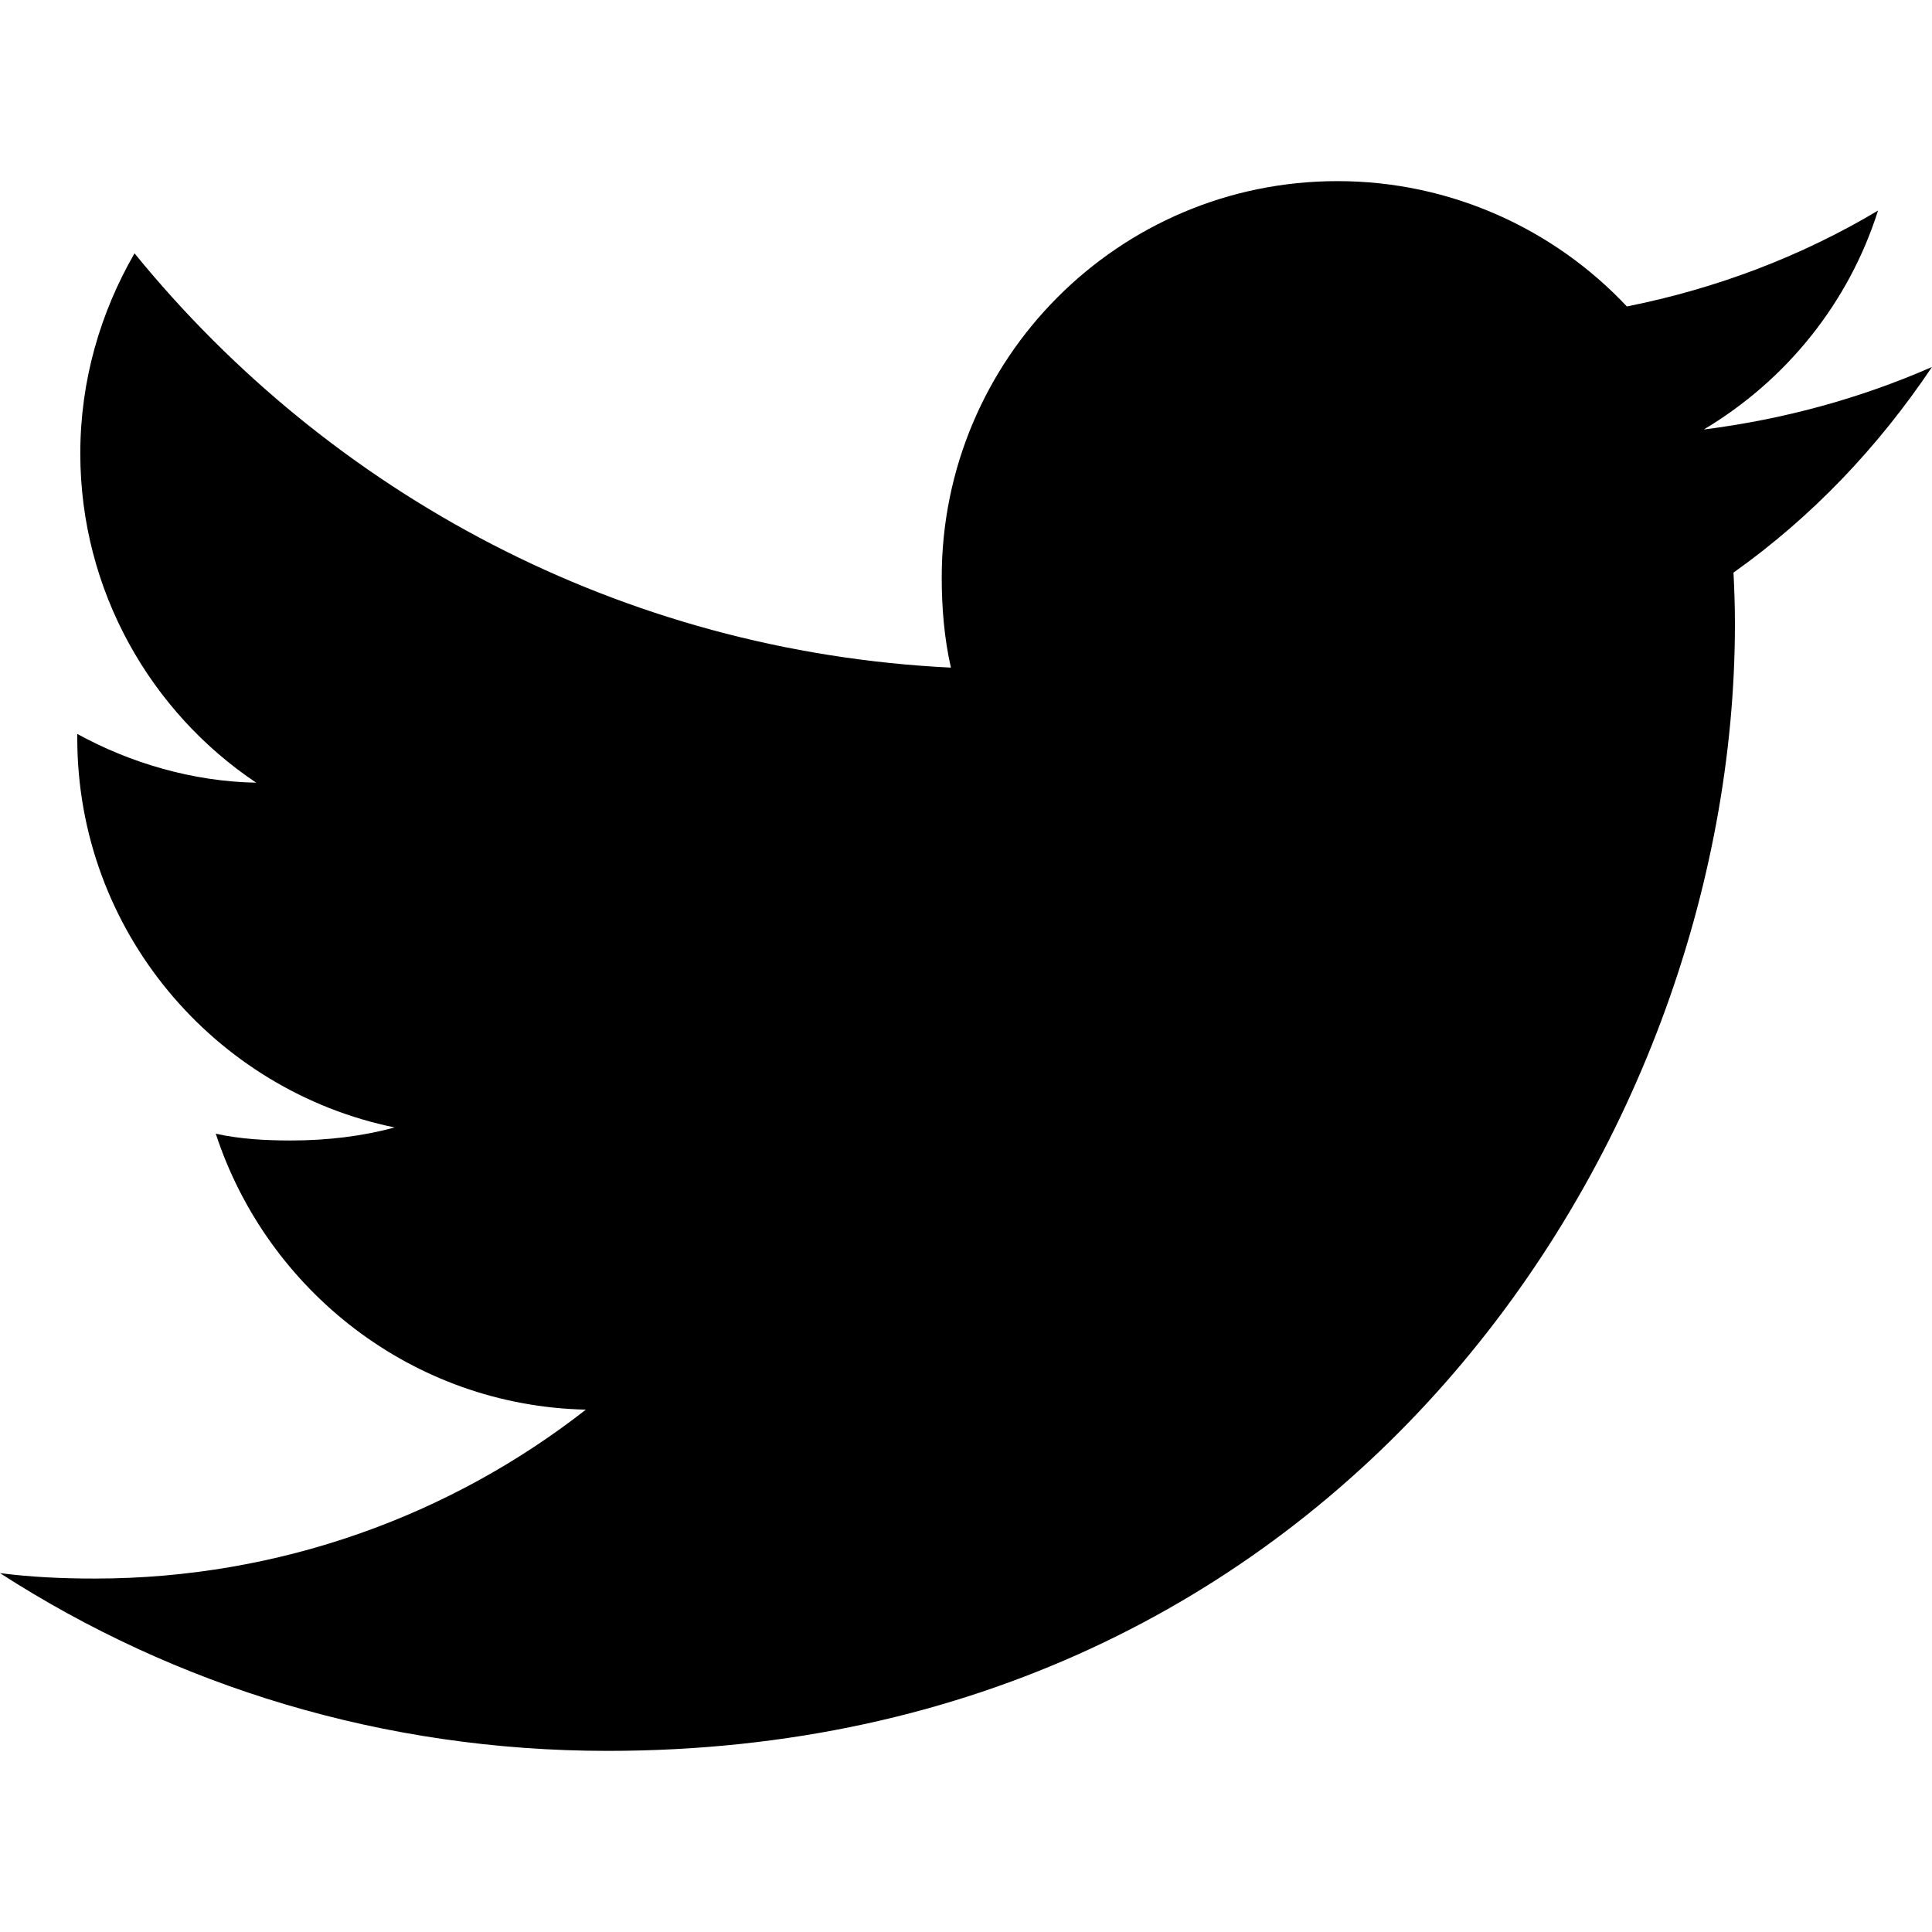
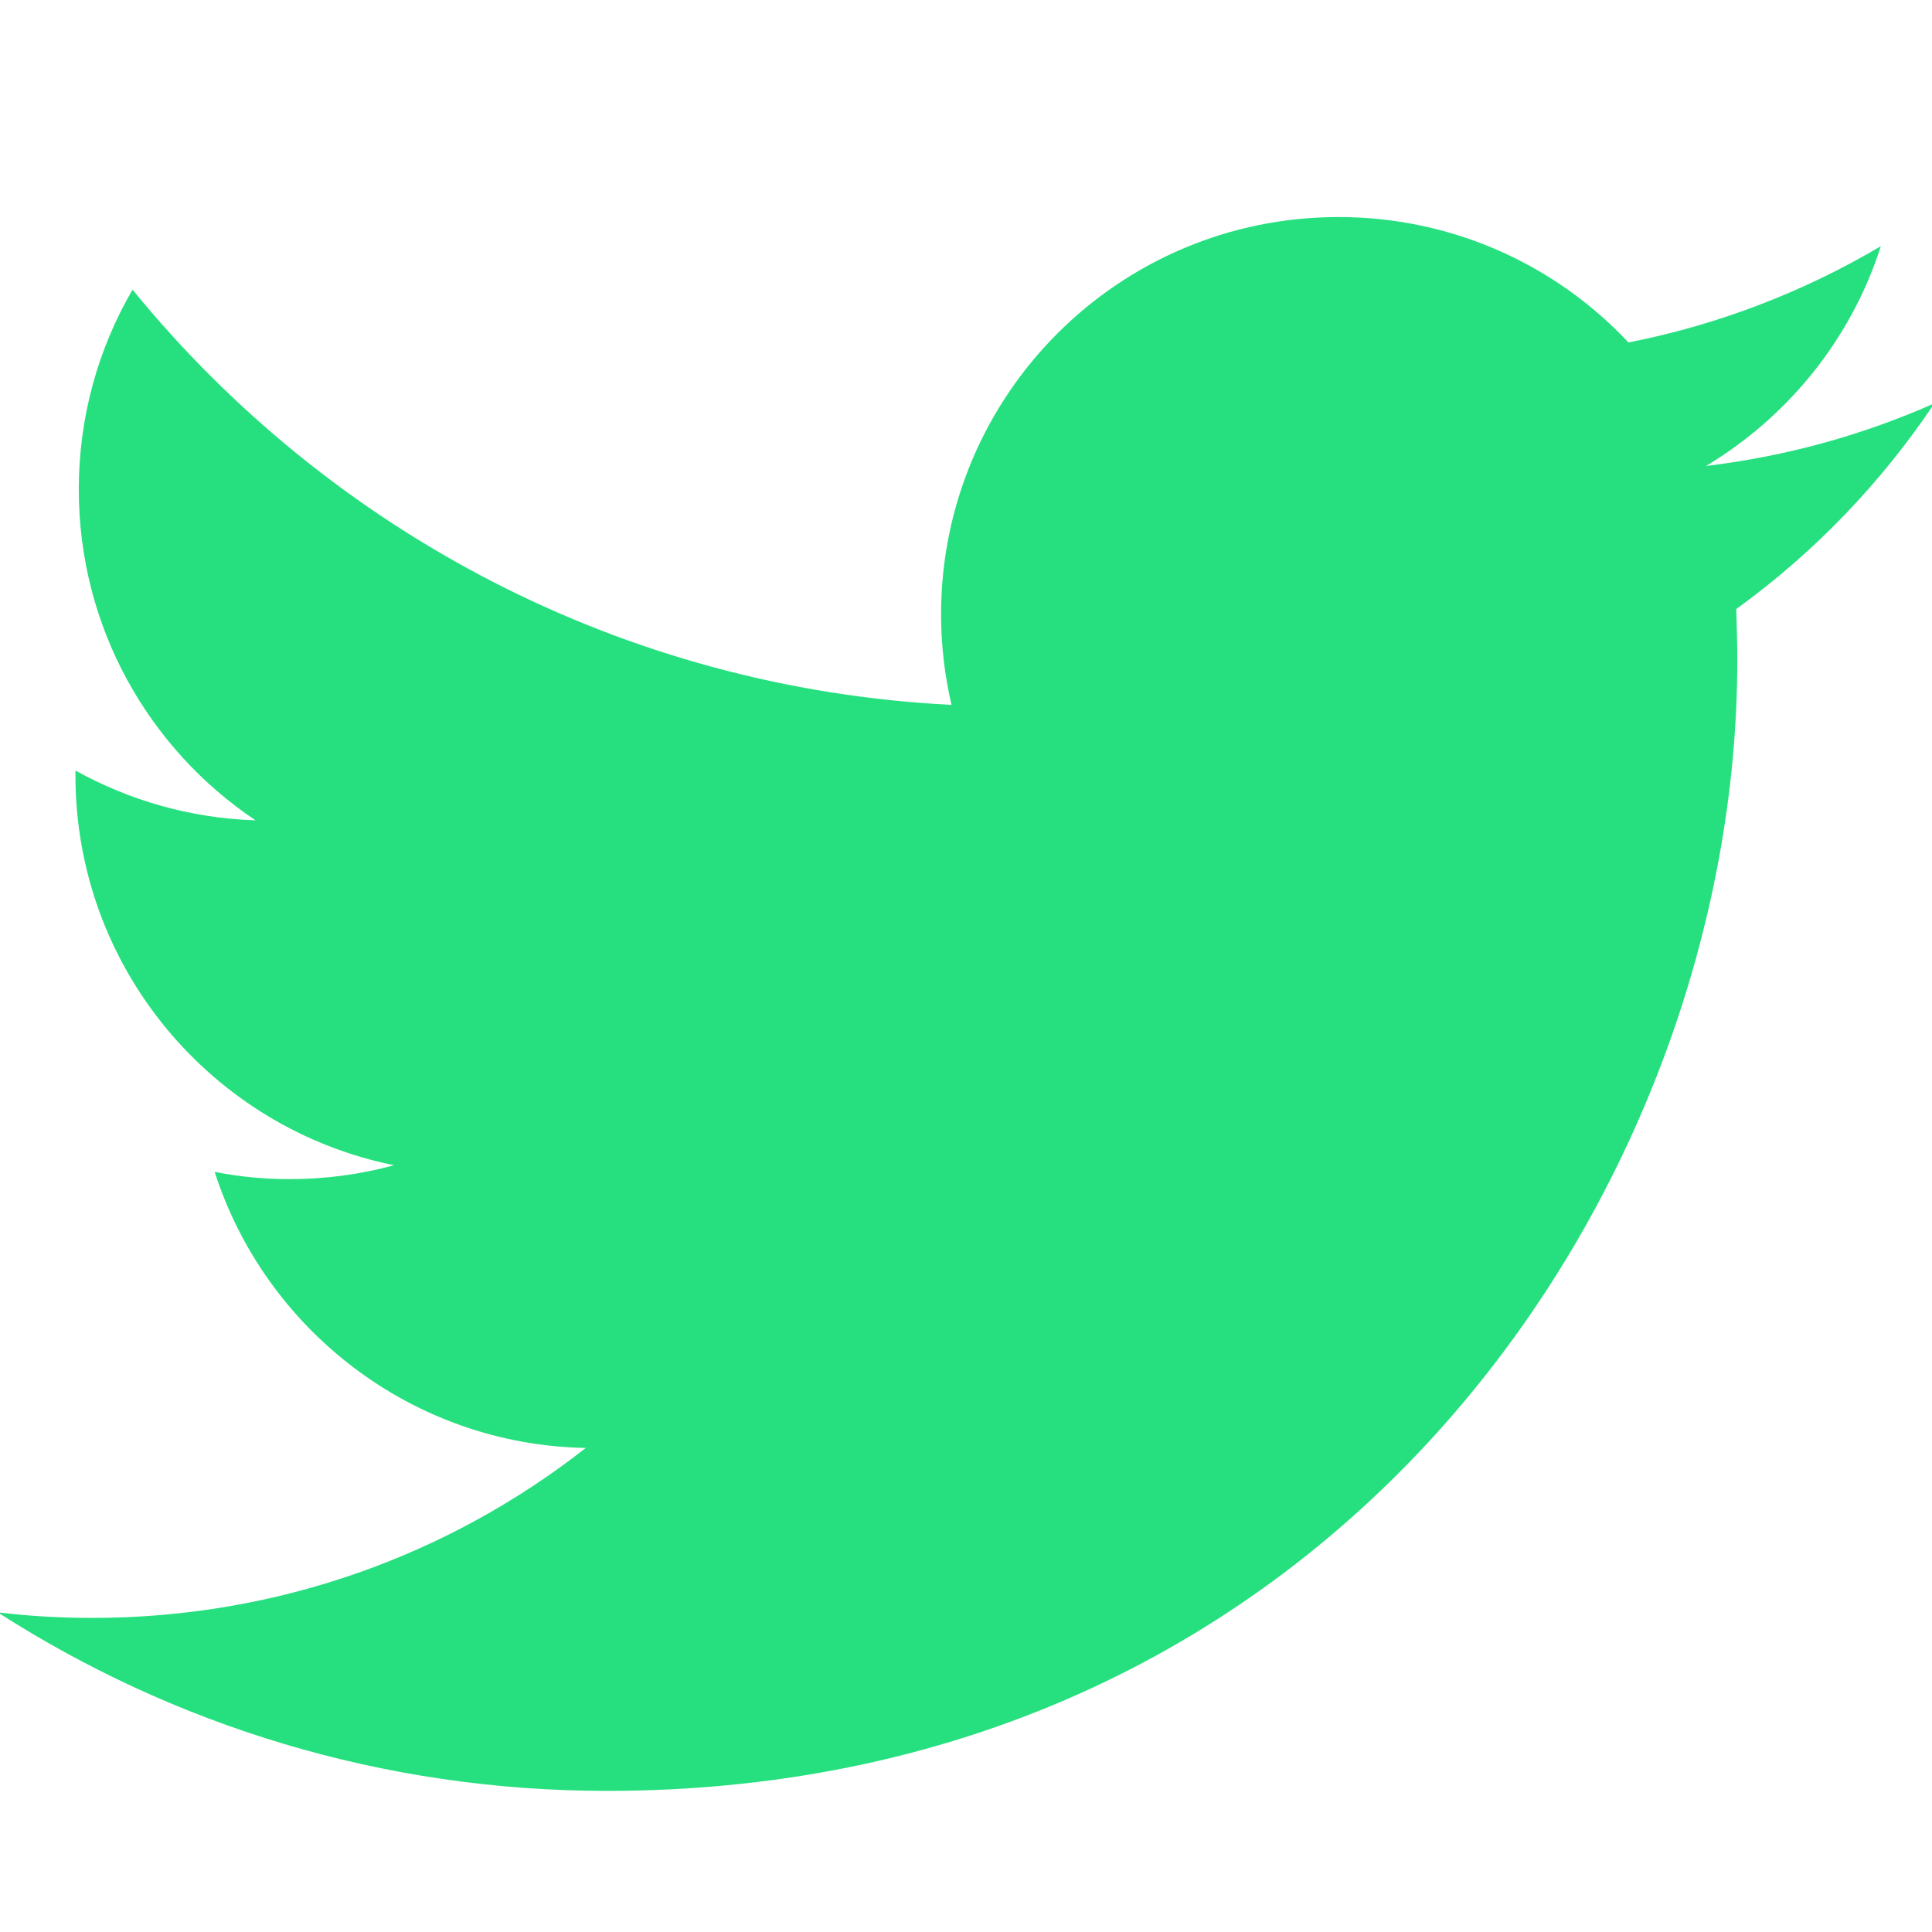
- <svg xmlns="http://www.w3.org/2000/svg" version="1.1" id="Capa_1" x="0px" y="0px" viewBox="0 0 512 512" style="enable-background:new 0 0 512 512;" xml:space="preserve">
-   <g>
-     <g>
-       <path d="M512,97.248c-19.04,8.352-39.328,13.888-60.48,16.576c21.76-12.992,38.368-33.408,46.176-58.016    c-20.288,12.096-42.688,20.64-66.56,25.408C411.872,60.704,384.416,48,354.464,48c-58.112,0-104.896,47.168-104.896,104.992    c0,8.32,0.704,16.32,2.432,23.936c-87.264-4.256-164.48-46.08-216.352-109.792c-9.056,15.712-14.368,33.696-14.368,53.056    c0,36.352,18.72,68.576,46.624,87.232c-16.864-0.32-33.408-5.216-47.424-12.928c0,0.32,0,0.736,0,1.152    c0,51.008,36.384,93.376,84.096,103.136c-8.544,2.336-17.856,3.456-27.52,3.456c-6.72,0-13.504-0.384-19.872-1.792    c13.6,41.568,52.192,72.128,98.08,73.12c-35.712,27.936-81.056,44.768-130.144,44.768c-8.608,0-16.864-0.384-25.12-1.44    C46.496,446.88,101.6,464,161.024,464c193.152,0,298.752-160,298.752-298.688c0-4.64-0.16-9.12-0.384-13.568    C480.224,136.96,497.728,118.496,512,97.248z" />
-     </g>
-   </g>
-   <g>
- </g>
-   <g>
- </g>
-   <g>
- </g>
-   <g>
- </g>
-   <g>
- </g>
-   <g>
- </g>
-   <g>
- </g>
-   <g>
- </g>
-   <g>
- </g>
-   <g>
- </g>
-   <g>
- </g>
-   <g>
- </g>
-   <g>
- </g>
-   <g>
- </g>
-   <g>
- </g>
+ <svg xmlns="http://www.w3.org/2000/svg" fill="#26e07f" viewBox="0 0 50 50" width="50px" height="50px">
+   <path d="M 50.062 10.438 C 48.215 11.258 46.234 11.809 44.152 12.059 C 46.277 10.785 47.91 8.77 48.676 6.371 C 46.691 7.547 44.484 8.402 42.145 8.863 C 40.27 6.863 37.598 5.617 34.641 5.617 C 28.961 5.617 24.355 10.219 24.355 15.898 C 24.355 16.703 24.449 17.488 24.625 18.242 C 16.078 17.812 8.504 13.719 3.43 7.496 C 2.543 9.02 2.039 10.785 2.039 12.668 C 2.039 16.234 3.852 19.383 6.613 21.23 C 4.926 21.176 3.34 20.711 1.953 19.941 C 1.953 19.984 1.953 20.027 1.953 20.07 C 1.953 25.055 5.5 29.207 10.199 30.156 C 9.34 30.391 8.43 30.516 7.492 30.516 C 6.828 30.516 6.184 30.453 5.555 30.328 C 6.867 34.41 10.664 37.391 15.16 37.473 C 11.645 40.23 7.211 41.871 2.391 41.871 C 1.559 41.871 0.742 41.824 -0.059 41.727 C 4.488 44.648 9.895 46.348 15.703 46.348 C 34.617 46.348 44.961 30.68 44.961 17.094 C 44.961 16.648 44.949 16.199 44.934 15.762 C 46.941 14.312 48.684 12.5 50.062 10.438 Z" />
</svg>
